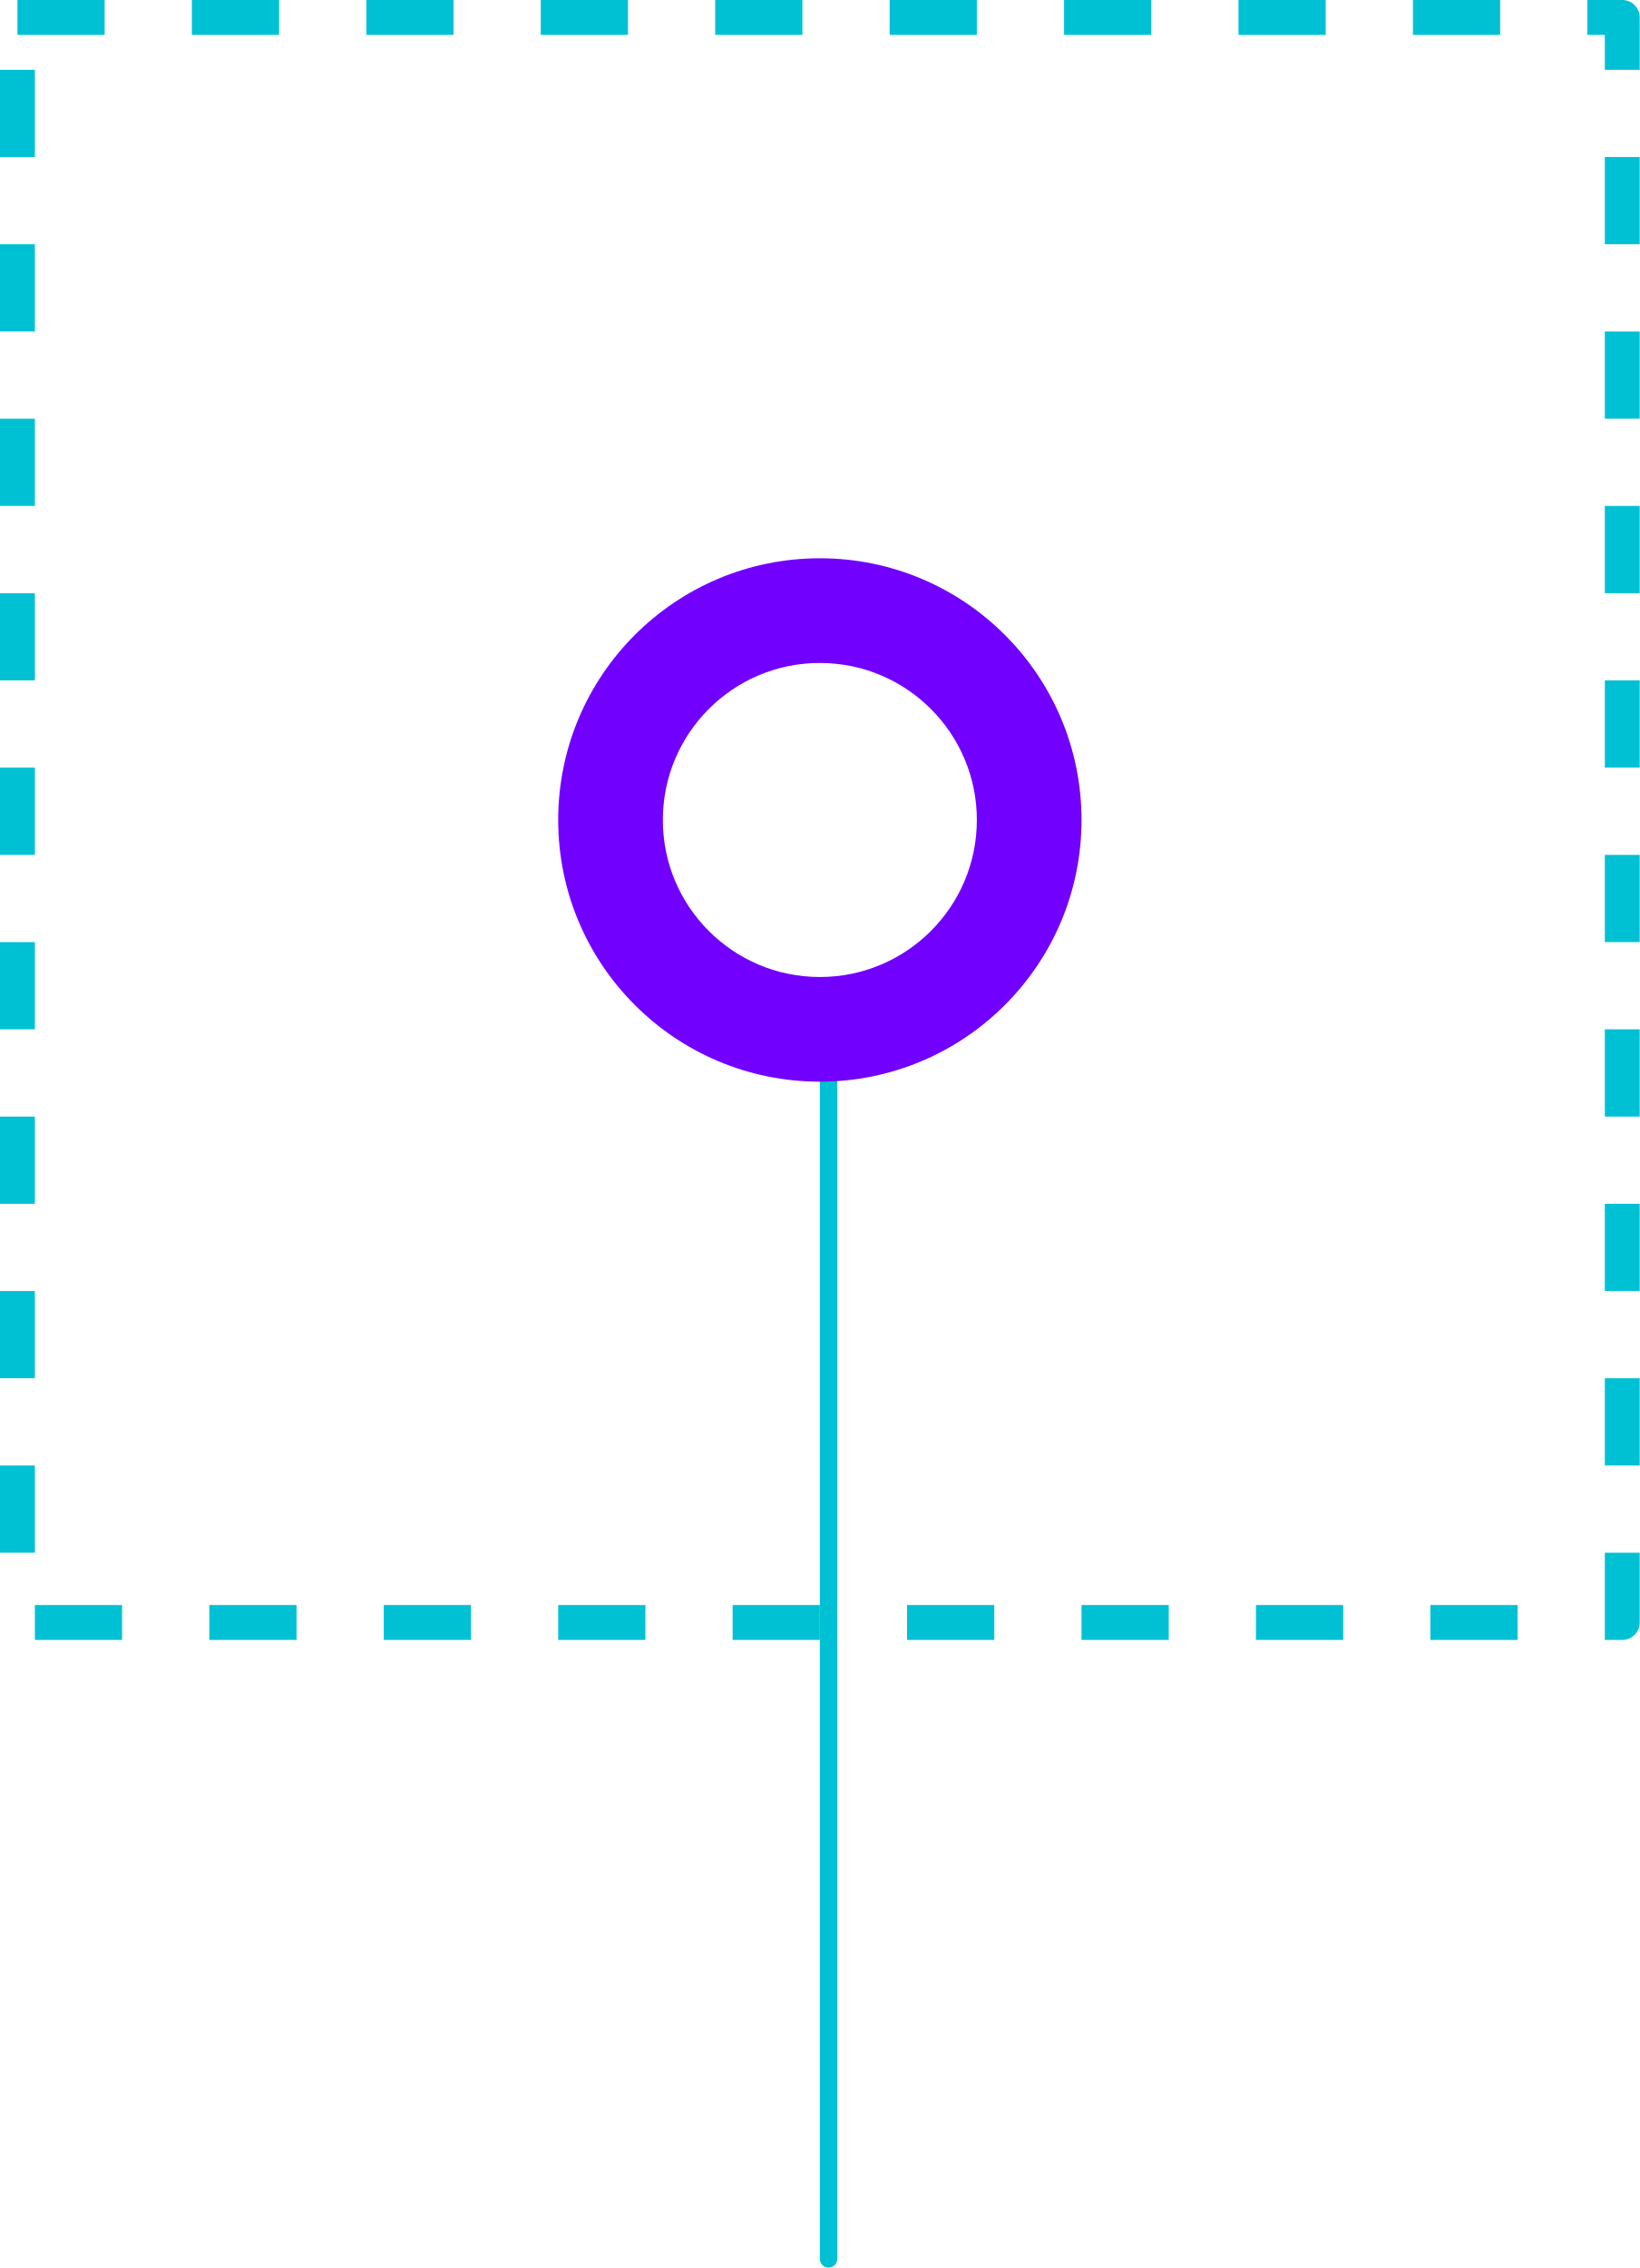
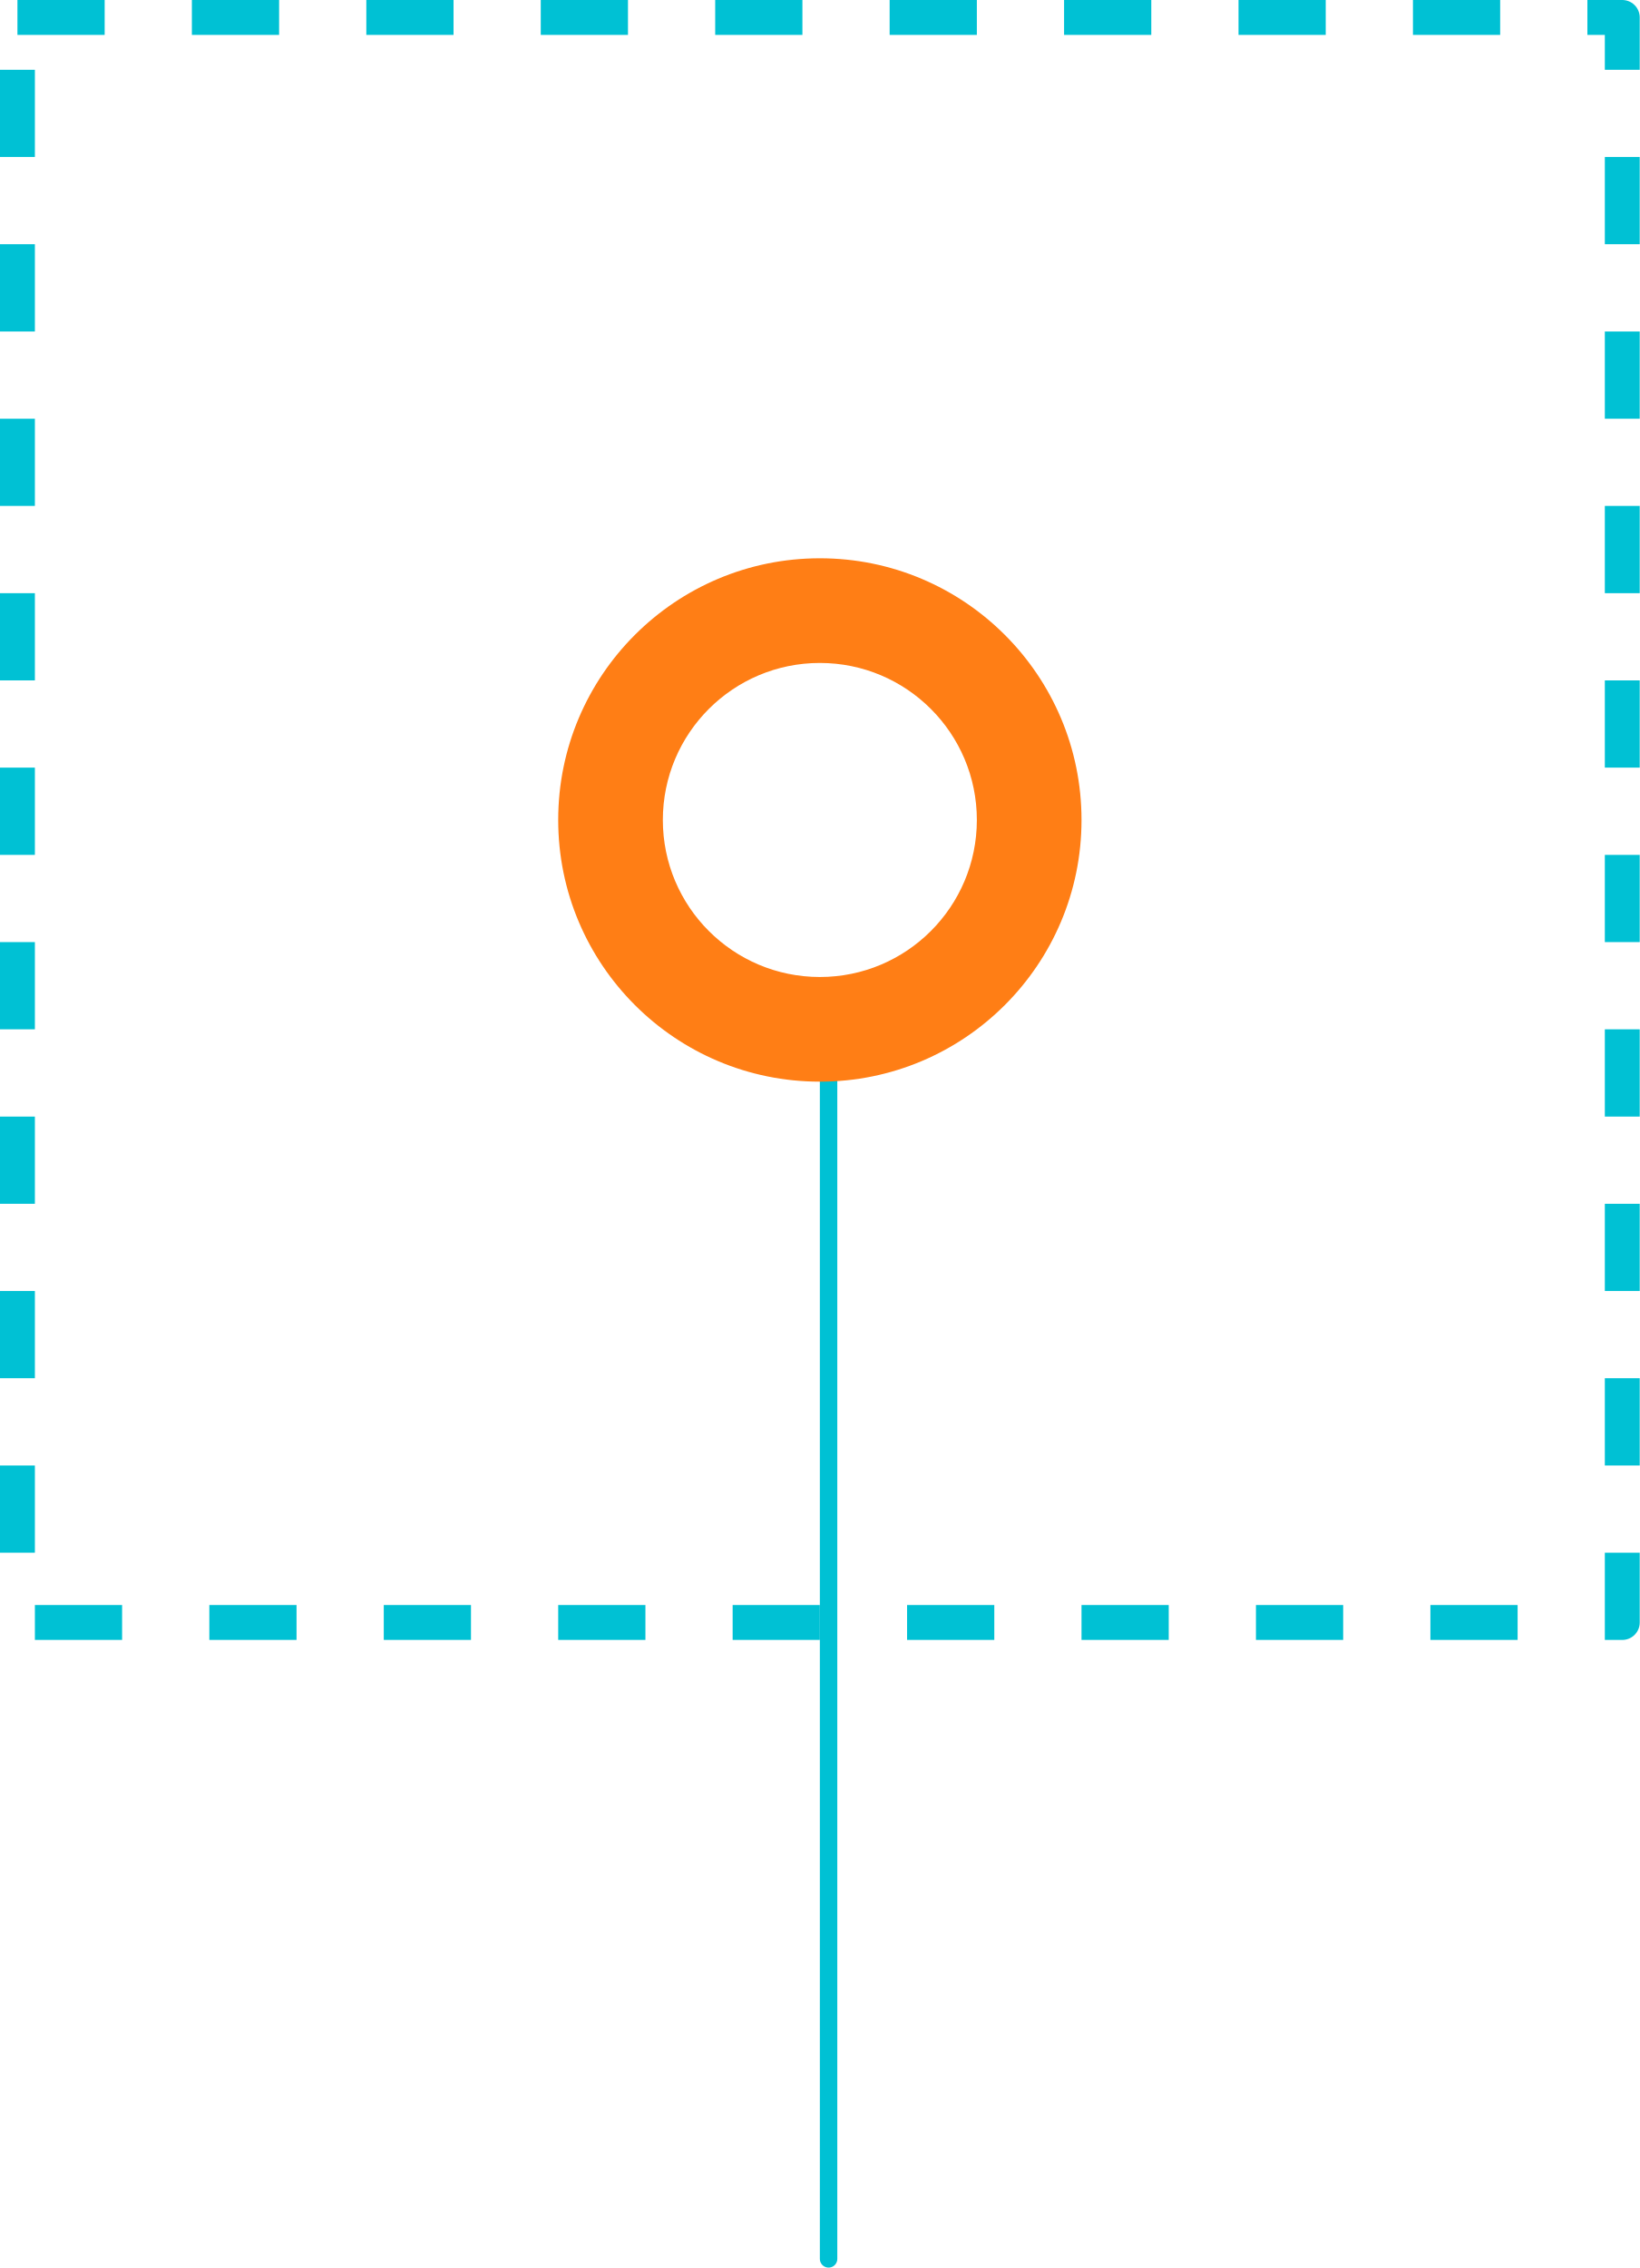
<svg xmlns="http://www.w3.org/2000/svg" width="94" height="130" viewBox="0 0 94 130">
  <g fill="none" fill-rule="evenodd">
    <path stroke="#00C1D4" stroke-dasharray="5" stroke-linejoin="round" stroke-width="2" d="M1 1h92v92H1V1z" />
    <path stroke="#00C1D4" stroke-linecap="round" stroke-linejoin="round" d="M47.5 59.477v70" />
-     <path fill="#7200FE" d="M47 32c-8.284 0-15 6.716-15 15 0 8.284 6.716 15 15 15 8.284 0 15-6.716 15-15 0-8.284-6.716-15-15-15zm0 6a9 9 0 11-.001 18.001A9 9 0 0147 38z" />
+     <path fill="#FF7E15" d="M47 32c-8.284 0-15 6.716-15 15 0 8.284 6.716 15 15 15 8.284 0 15-6.716 15-15 0-8.284-6.716-15-15-15zm0 6a9 9 0 11-.001 18.001A9 9 0 0147 38z" />
  </g>
</svg>
